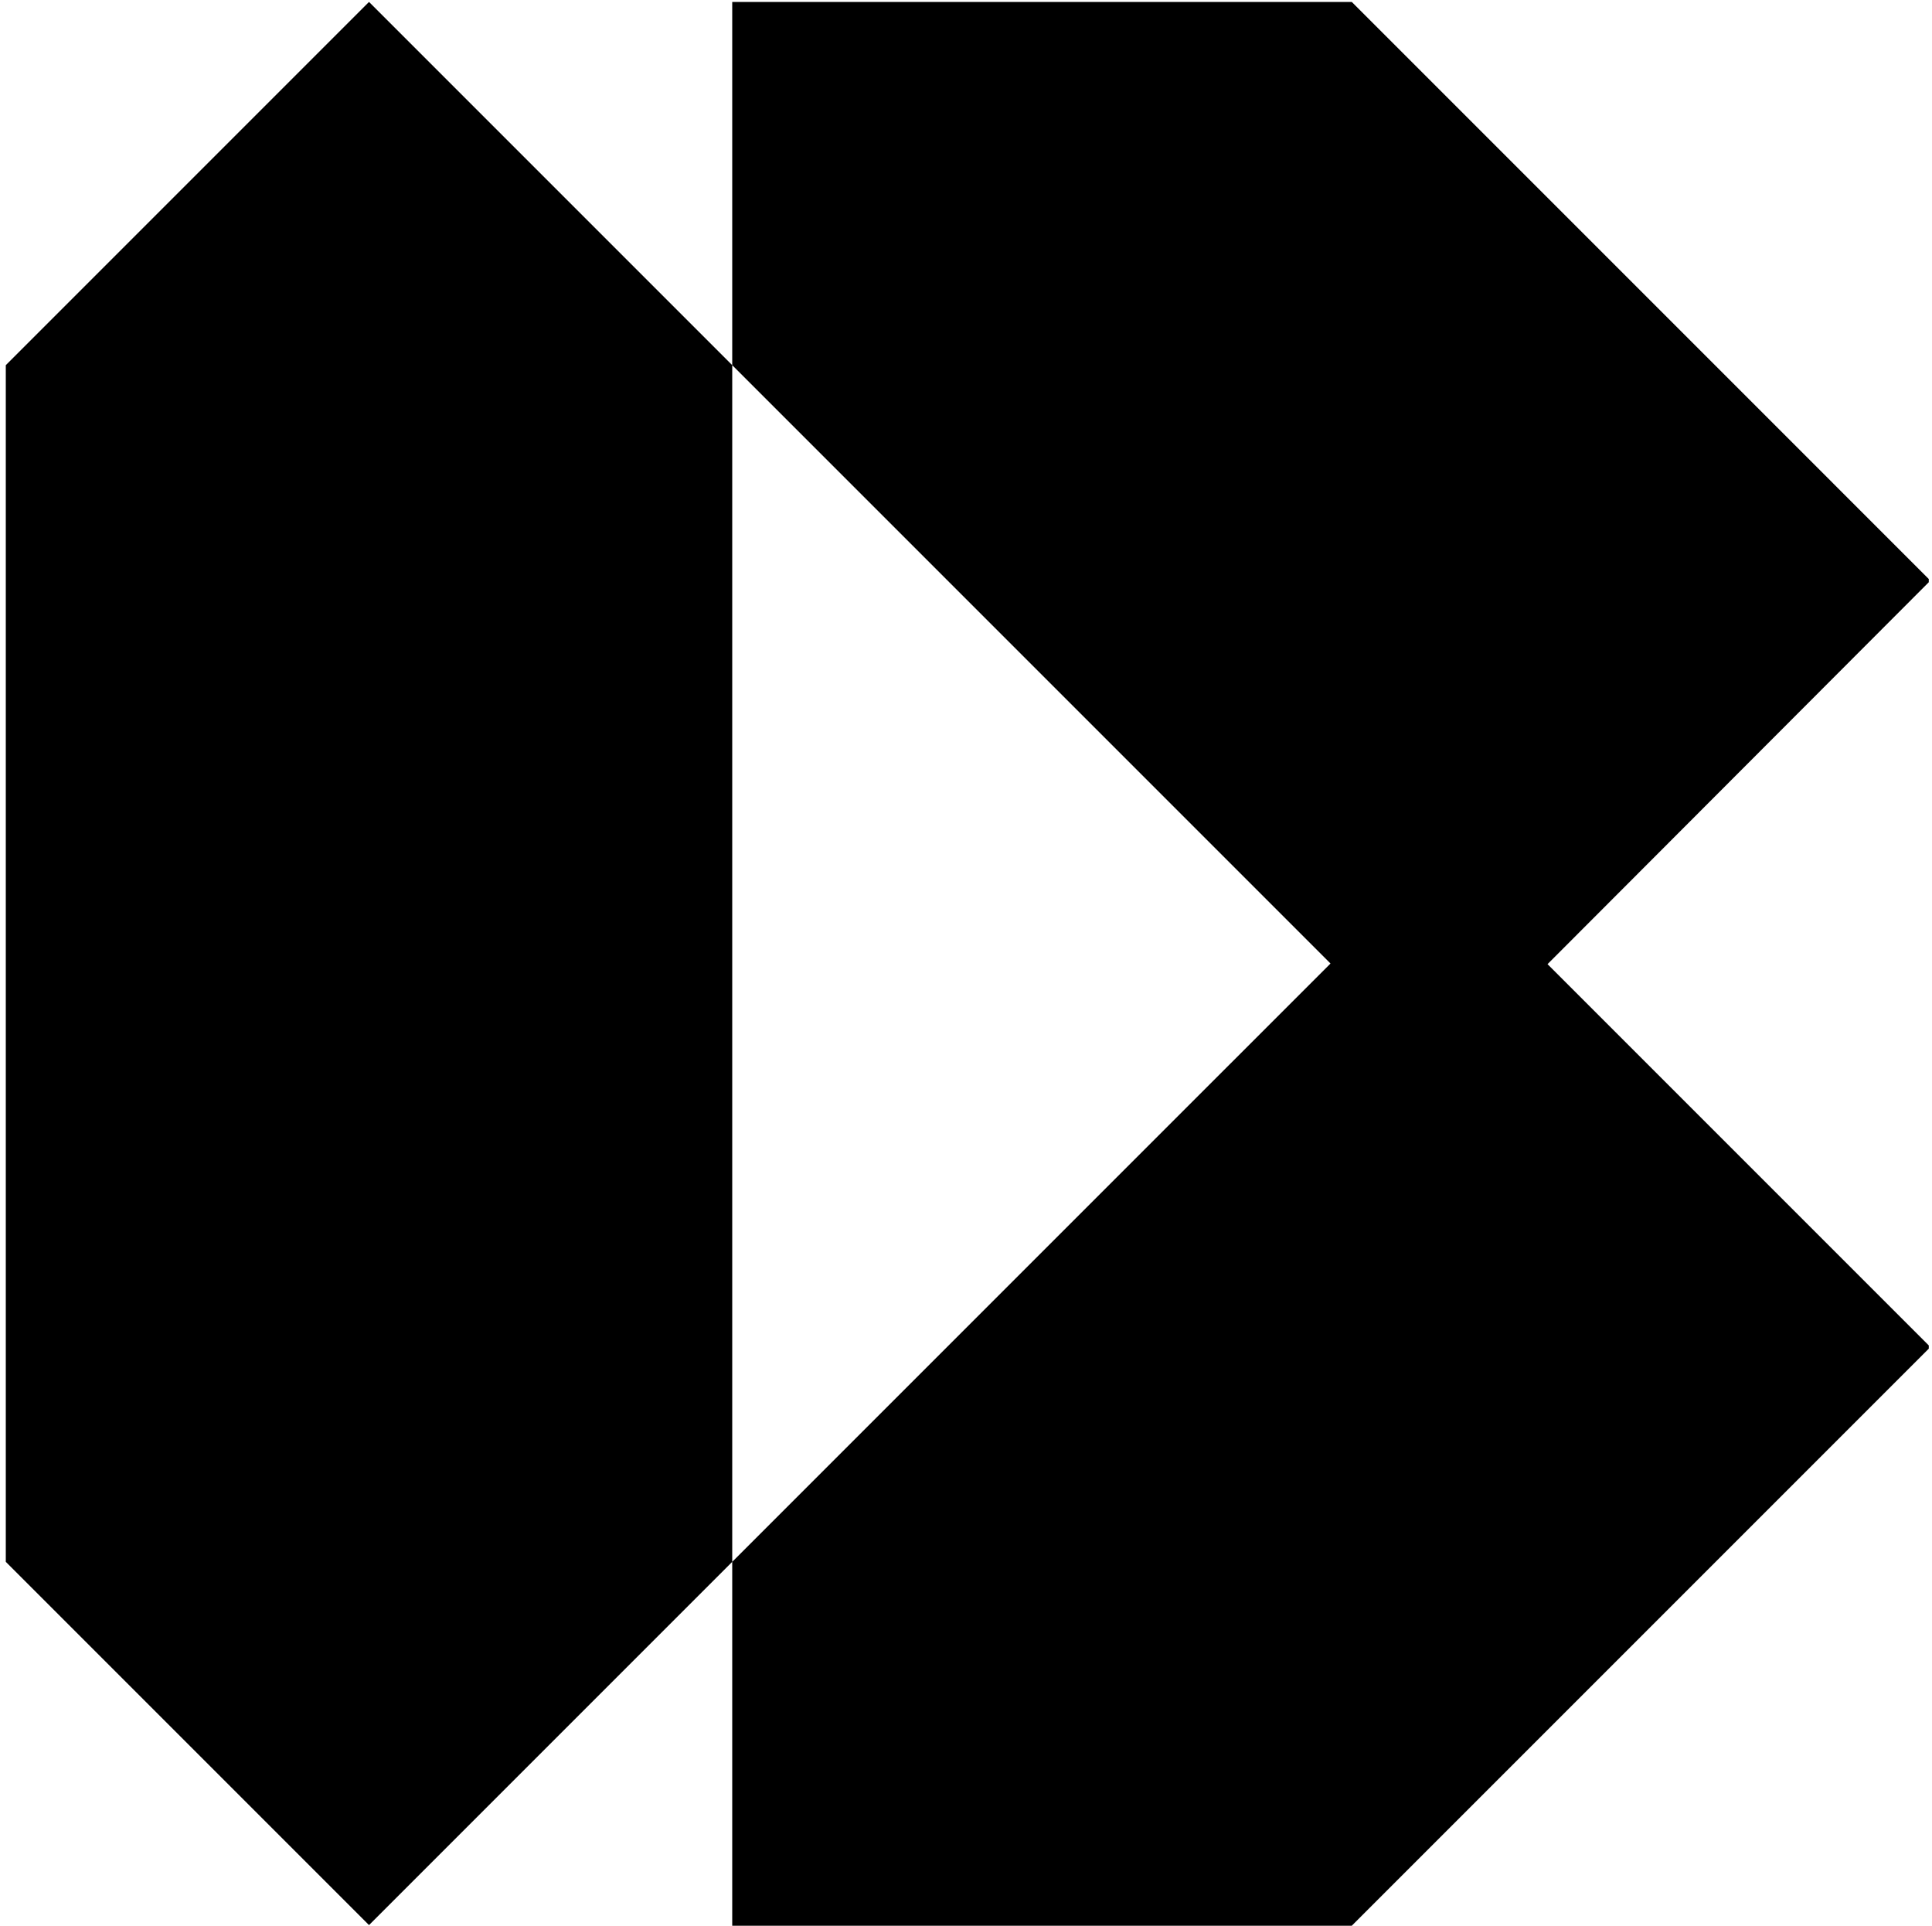
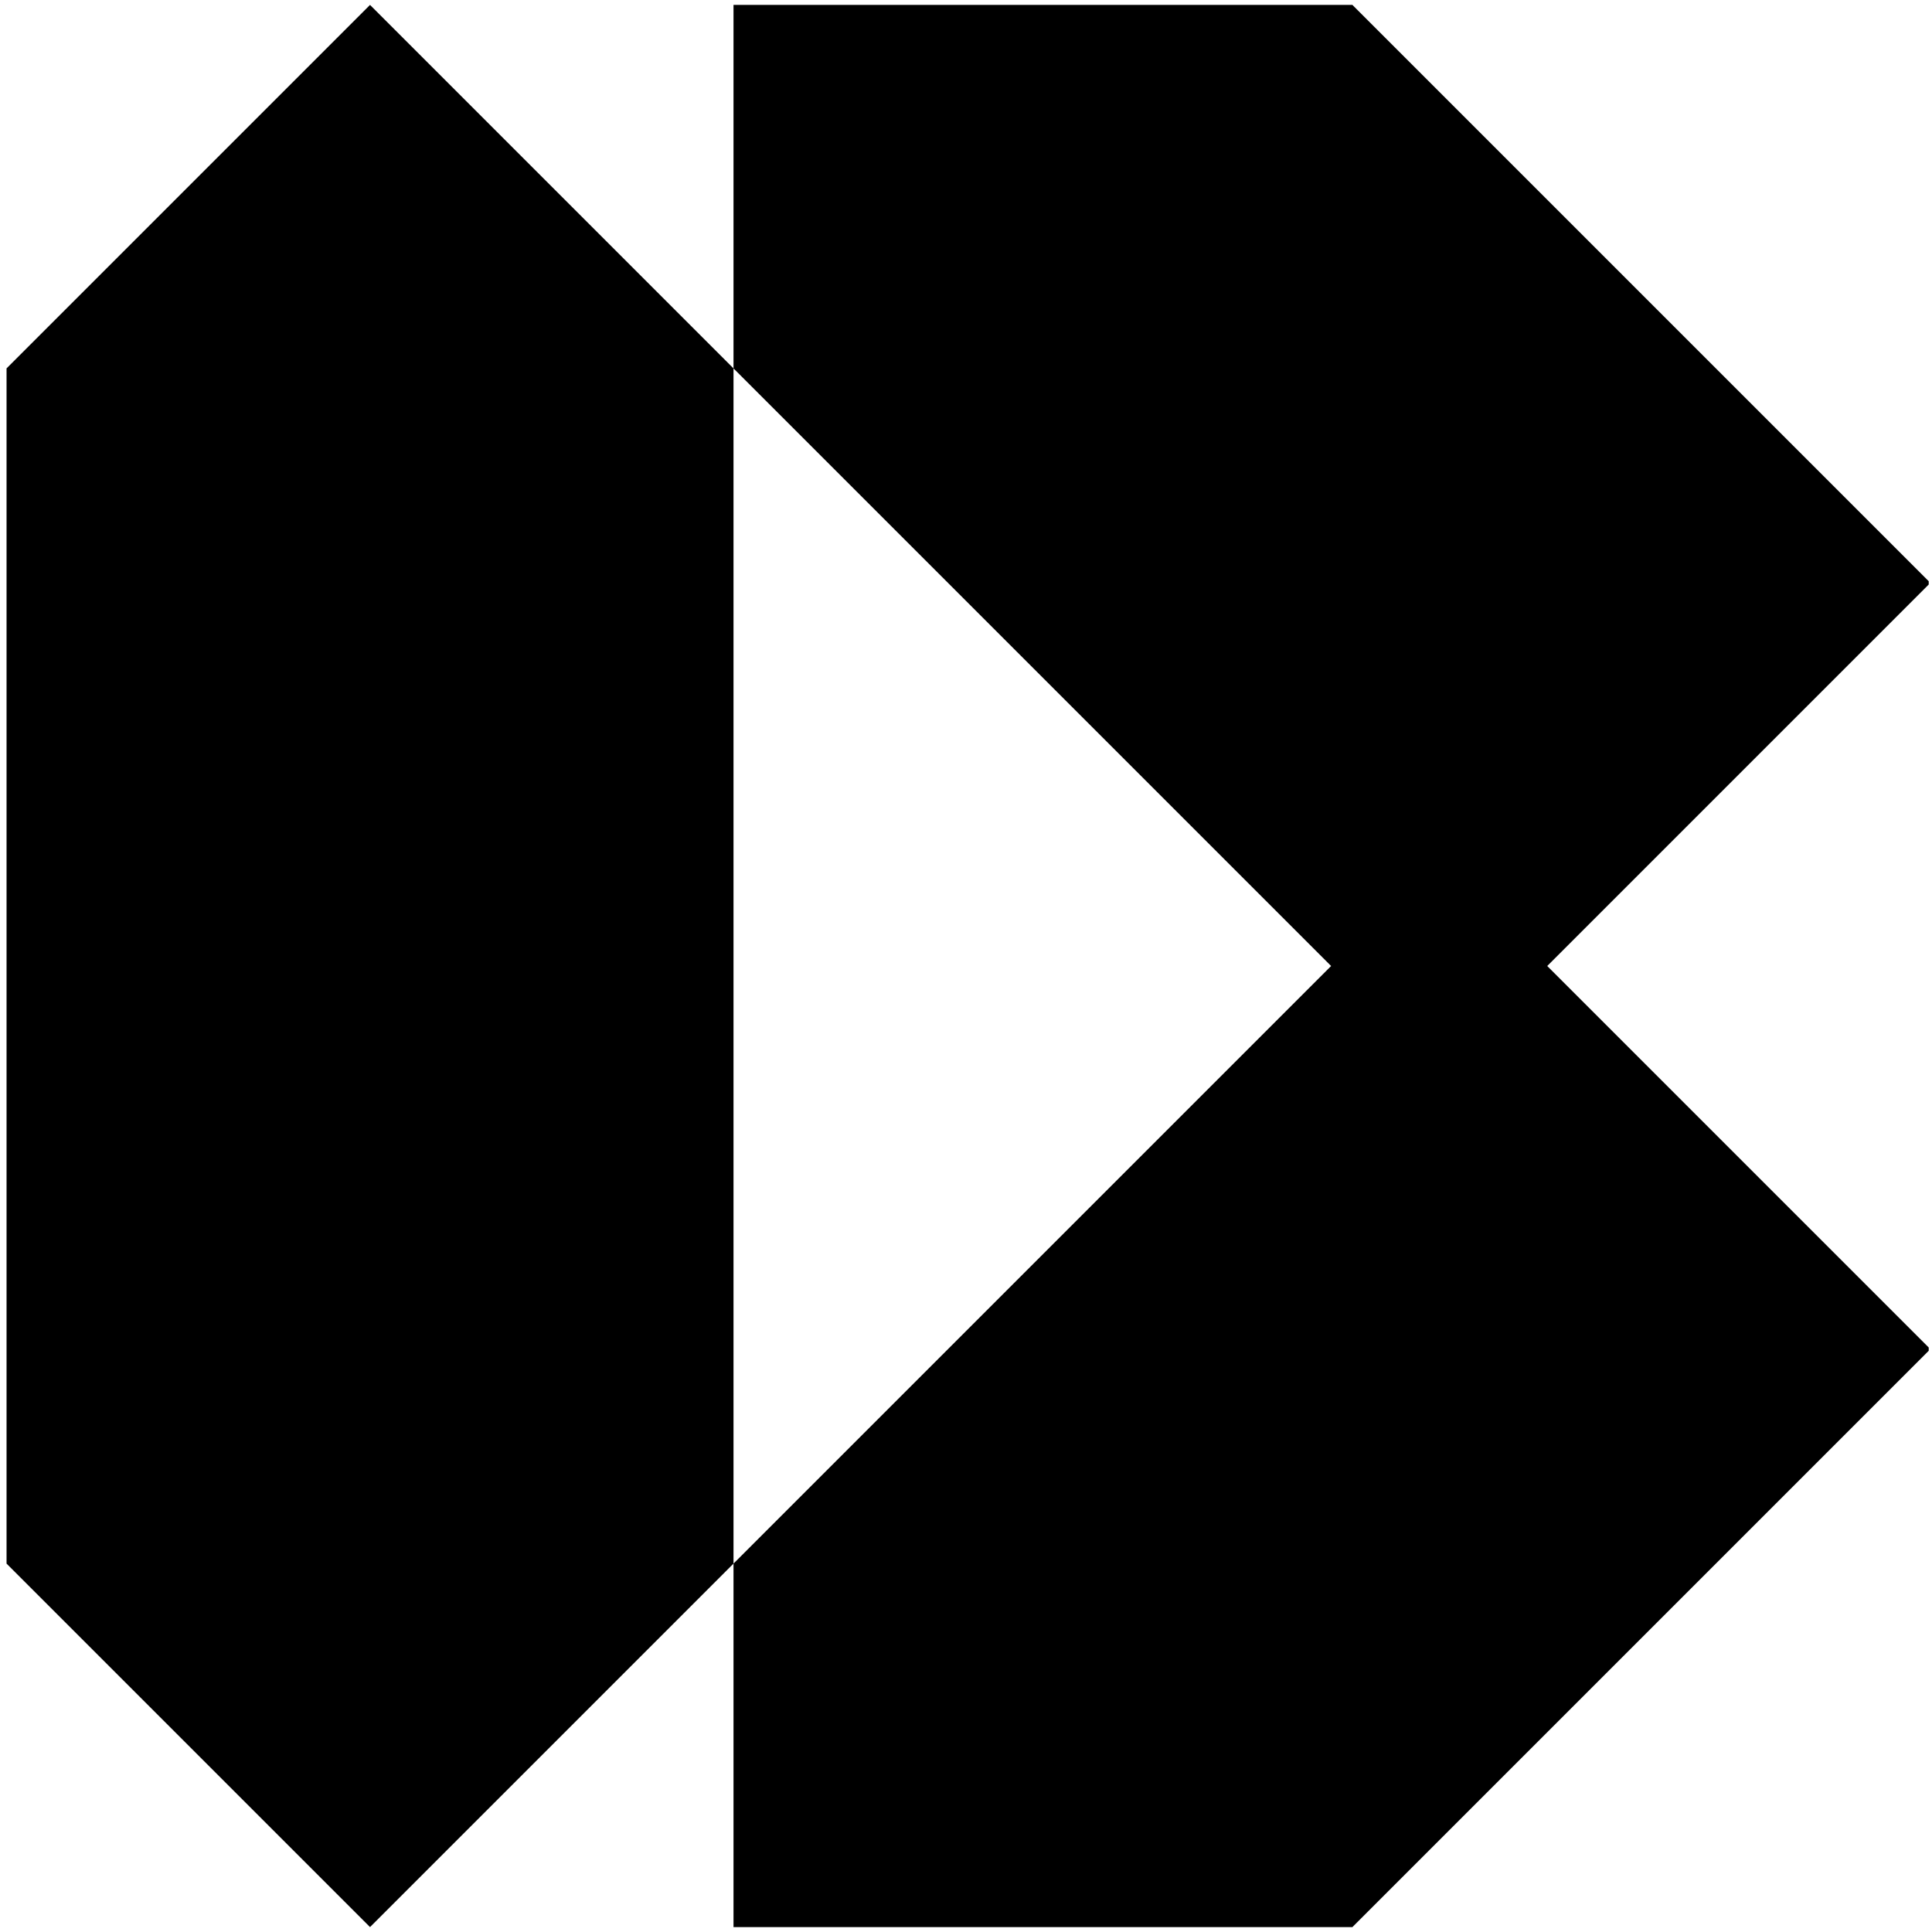
- <svg xmlns="http://www.w3.org/2000/svg" width="300px" height="299px" viewBox="0 0 300 299" version="1.1">
+ <svg xmlns="http://www.w3.org/2000/svg" width="118px" height="118px" viewBox="0 0 118 118" version="1.1">
  <g id="Page-1" stroke="none" stroke-width="1" fill="none" fill-rule="evenodd">
-     <path d="M299.5,90.4 L299.5,89.9 L209.9,0.3 L113.7,0.3 L113.7,56.7 L57.3,0.3 L57.3,0.3 L0.9,56.7 L0.9,242.5 L57.3,298.9 L113.7,242.5 L113.7,299 L209.9,299 L299.5,209.4 L299.5,208.9 L240.3,149.7 L299.5,90.4 Z M113.7,242.5 L113.7,56.7 L206.6,149.6 L113.7,242.5 Z" id="Shape" fill="currentColor" fill-rule="nonzero" />
+     <path d="M117.8,35.7 L117.8,35.5 L82.6,0.3 L44.8,0.3 L44.8,22.5 L22.6,0.3 L22.6,0.3 L0.4,22.5 L0.4,95.5 L22.6,117.7 L44.8,95.5 L44.8,117.7 L82.6,117.7 L117.8,82.5 L117.8,82.3 L94.5,59 L117.8,35.7 Z M44.8,95.5 L44.8,22.5 L81.3,59 L44.8,95.5 Z" id="Shape" fill="currentColor" fill-rule="nonzero" />
  </g>
</svg>
